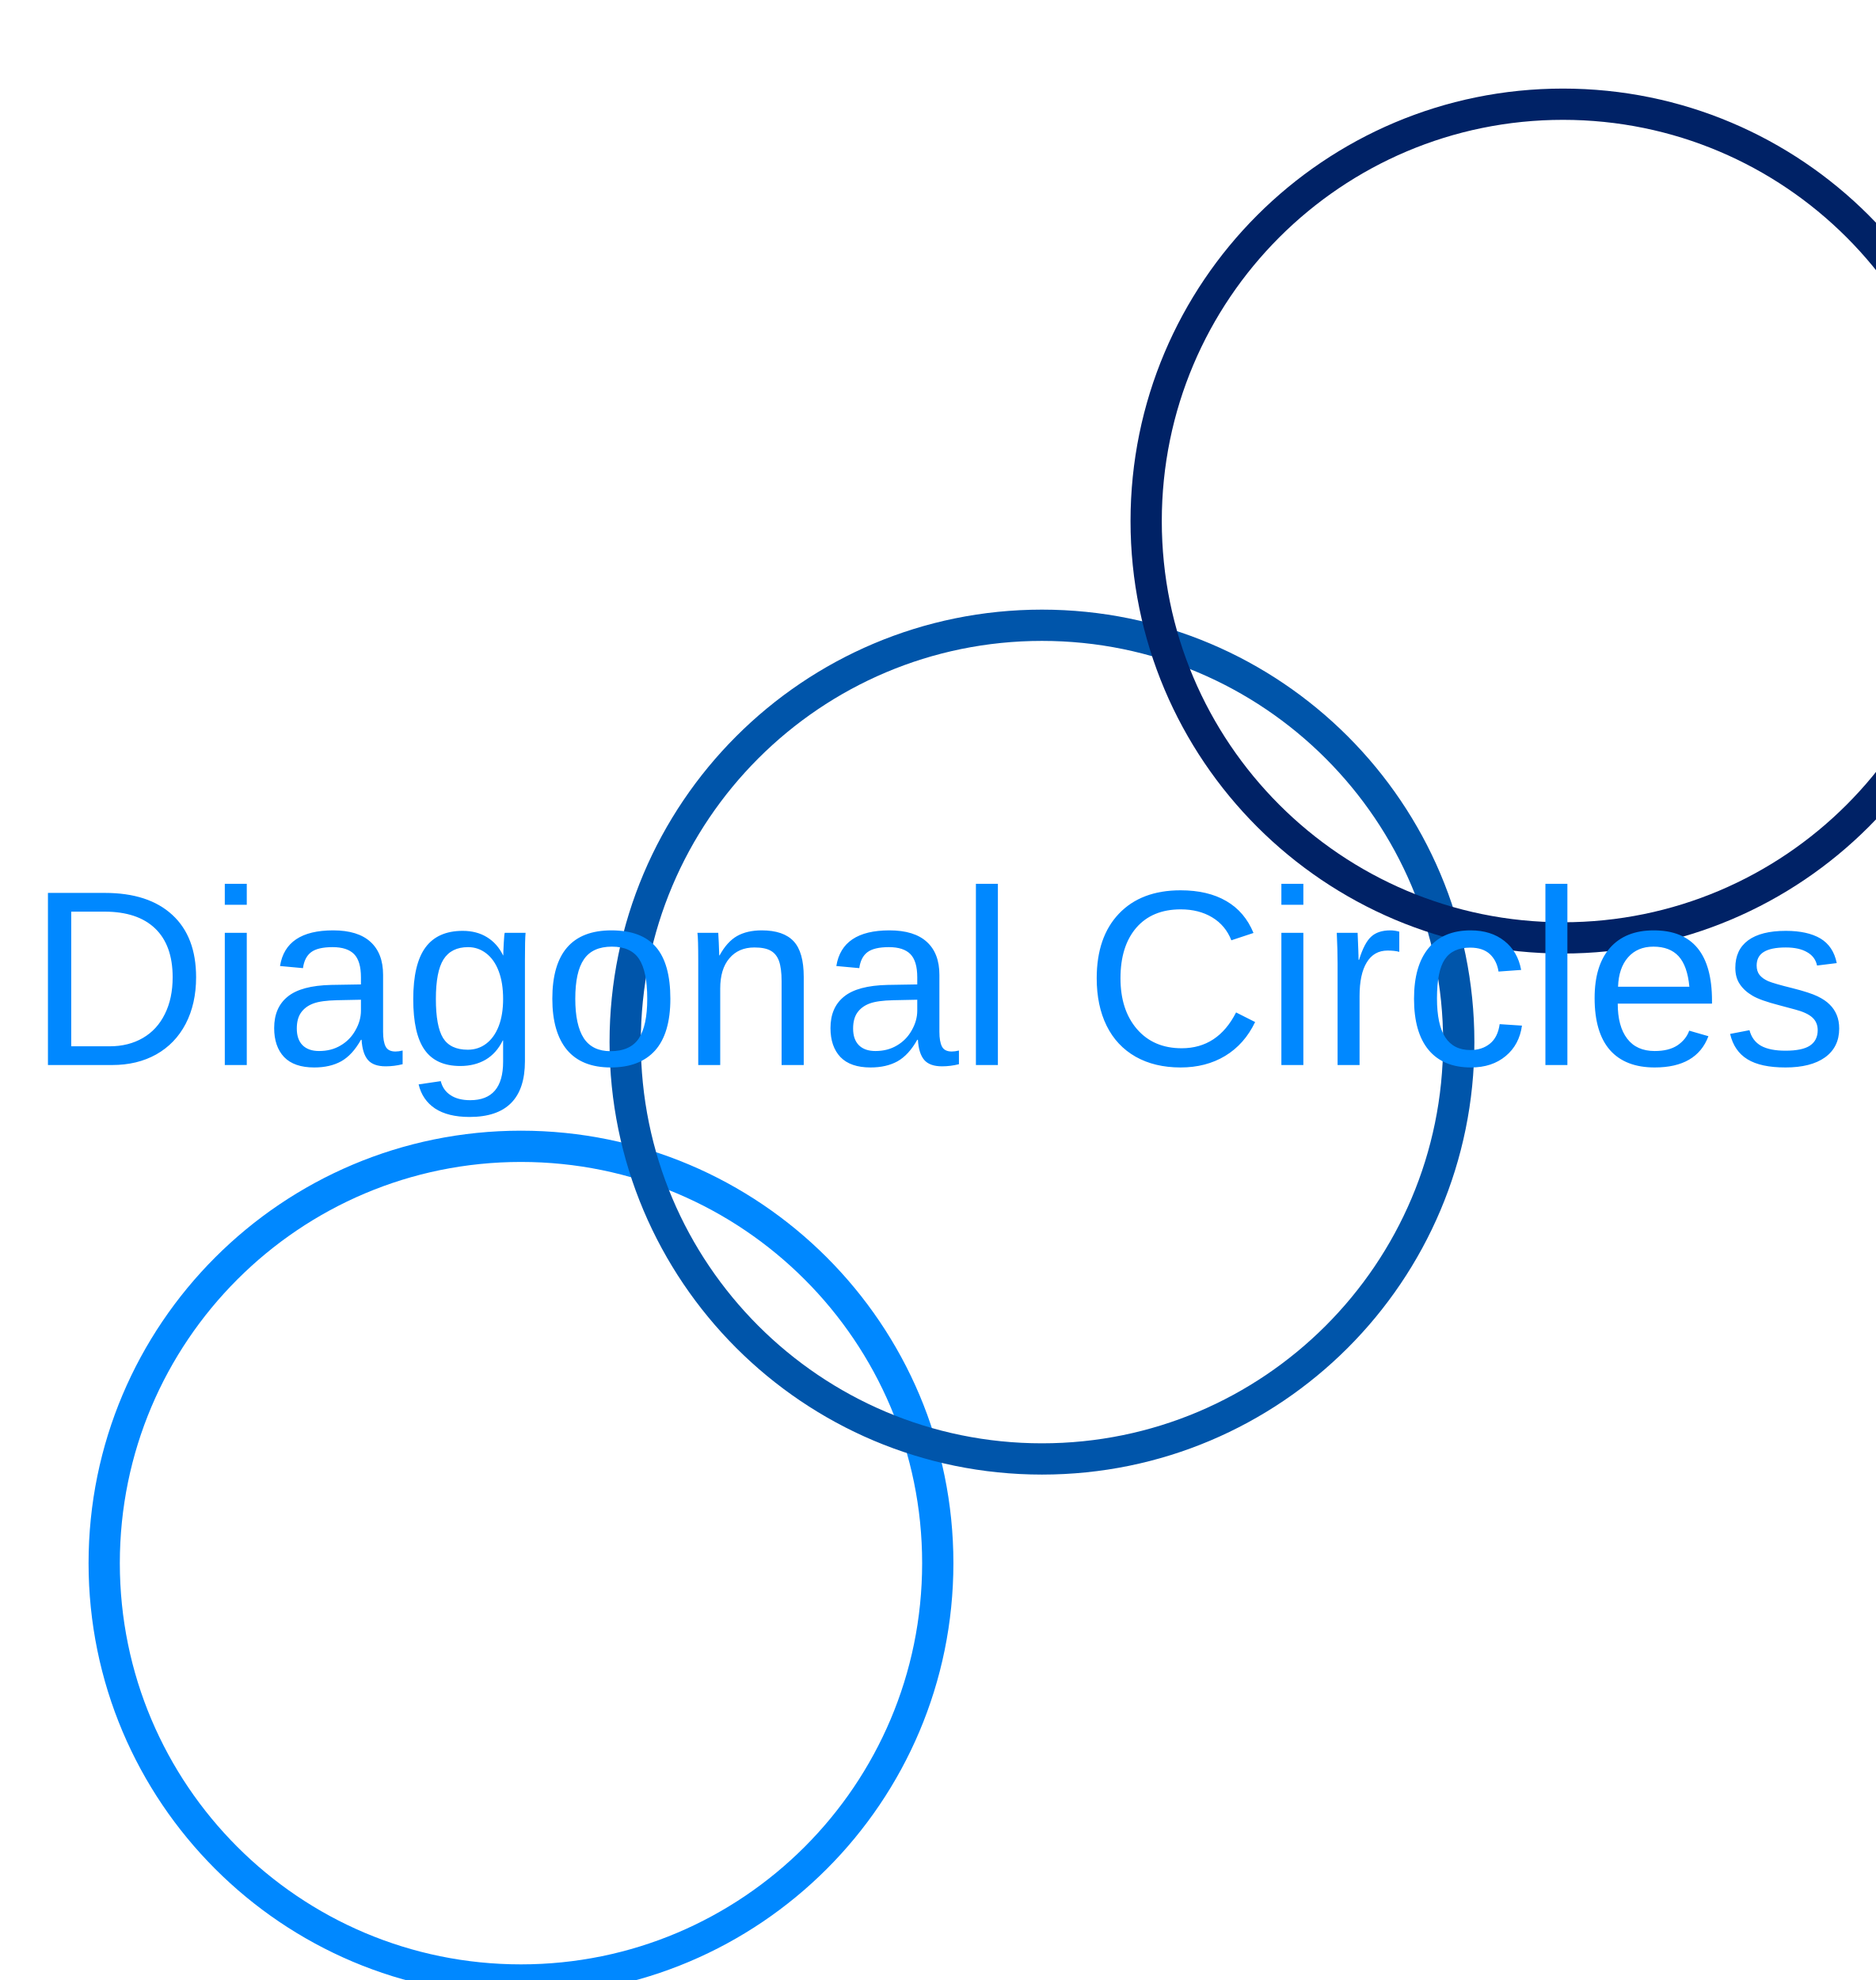
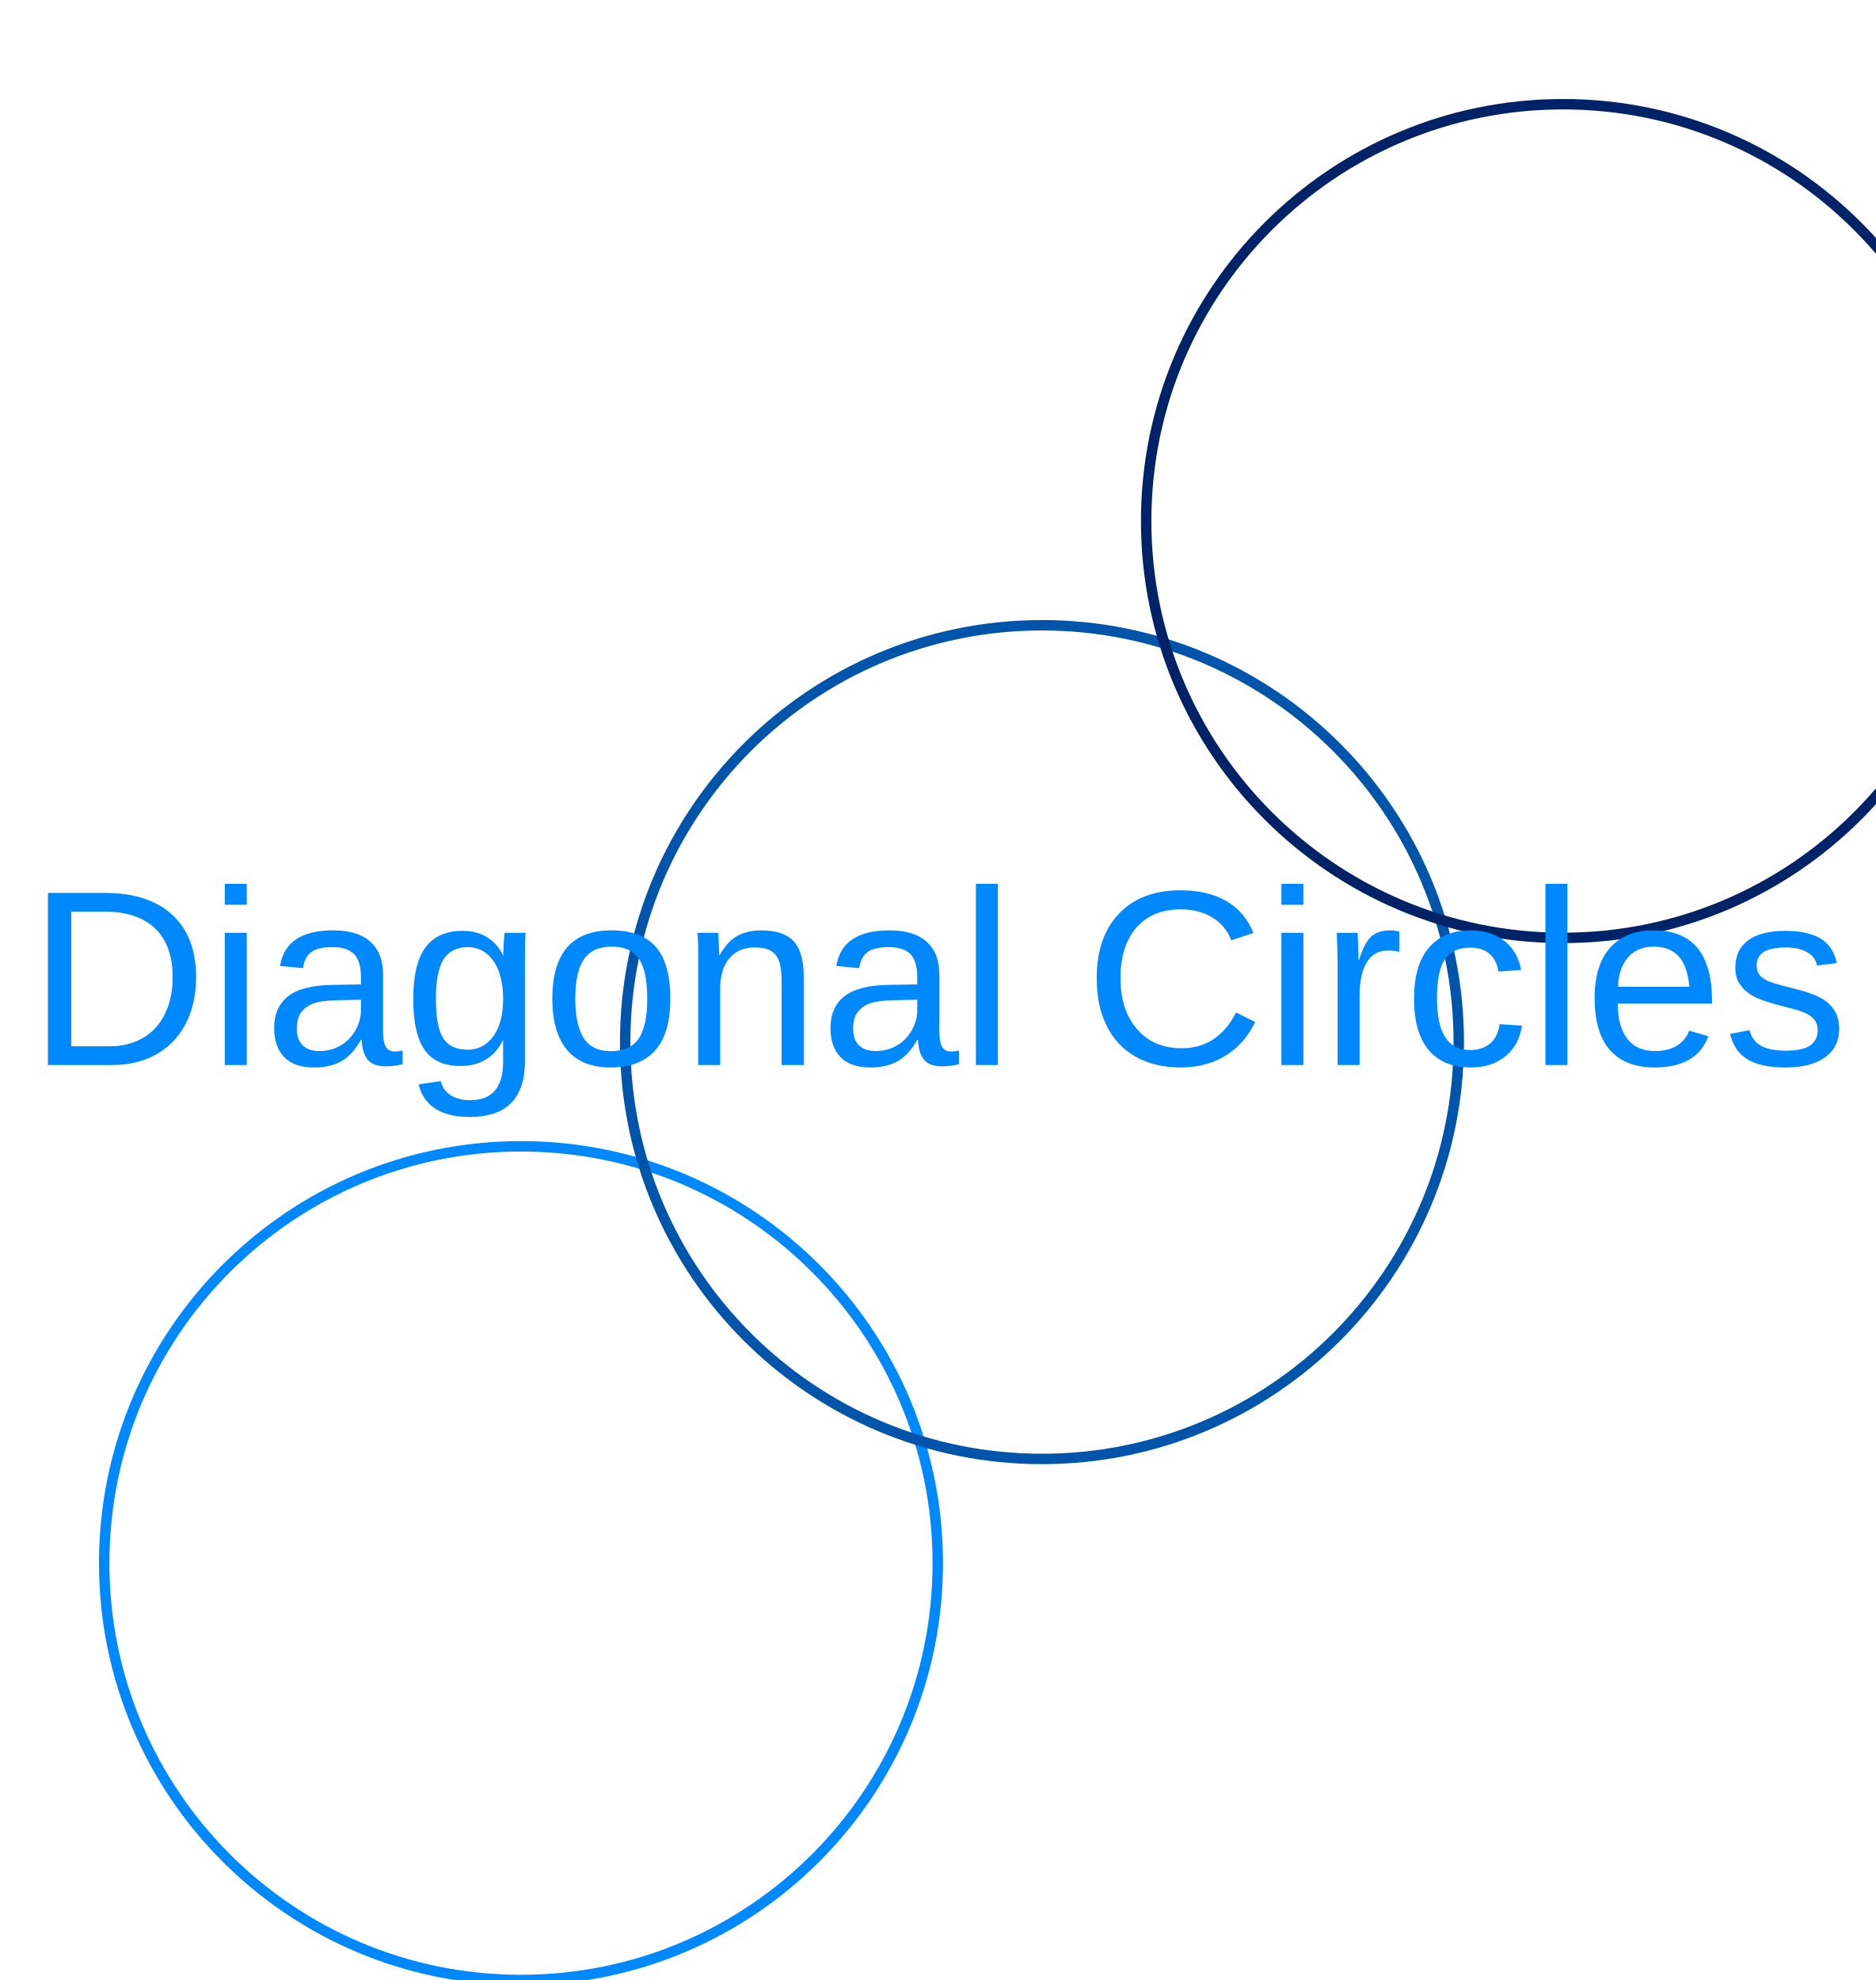
<svg xmlns="http://www.w3.org/2000/svg" width="180" height="190">
-   <circle cx="50" cy="150" r="40" fill="none" stroke="#0088FF" stroke-width="3" />
-   <circle cx="100" cy="100" r="40" fill="none" stroke="#0055AA" stroke-width="3" />
-   <circle cx="150" cy="50" r="40" fill="none" stroke="#002266" stroke-width="3" />
+   <circle cx="50" cy="150" r="40" fill="none" stroke="#0088FF" strokeWidth="3" />
+   <circle cx="100" cy="100" r="40" fill="none" stroke="#0055AA" strokeWidth="3" />
+   <circle cx="150" cy="50" r="40" fill="none" stroke="#002266" strokeWidth="3" />
  <text x="50%" y="50%" font-family="Arial" font-size="24px" fill="#0088FF" text-anchor="middle" dy=".3em">Diagonal Circles</text>
</svg>
